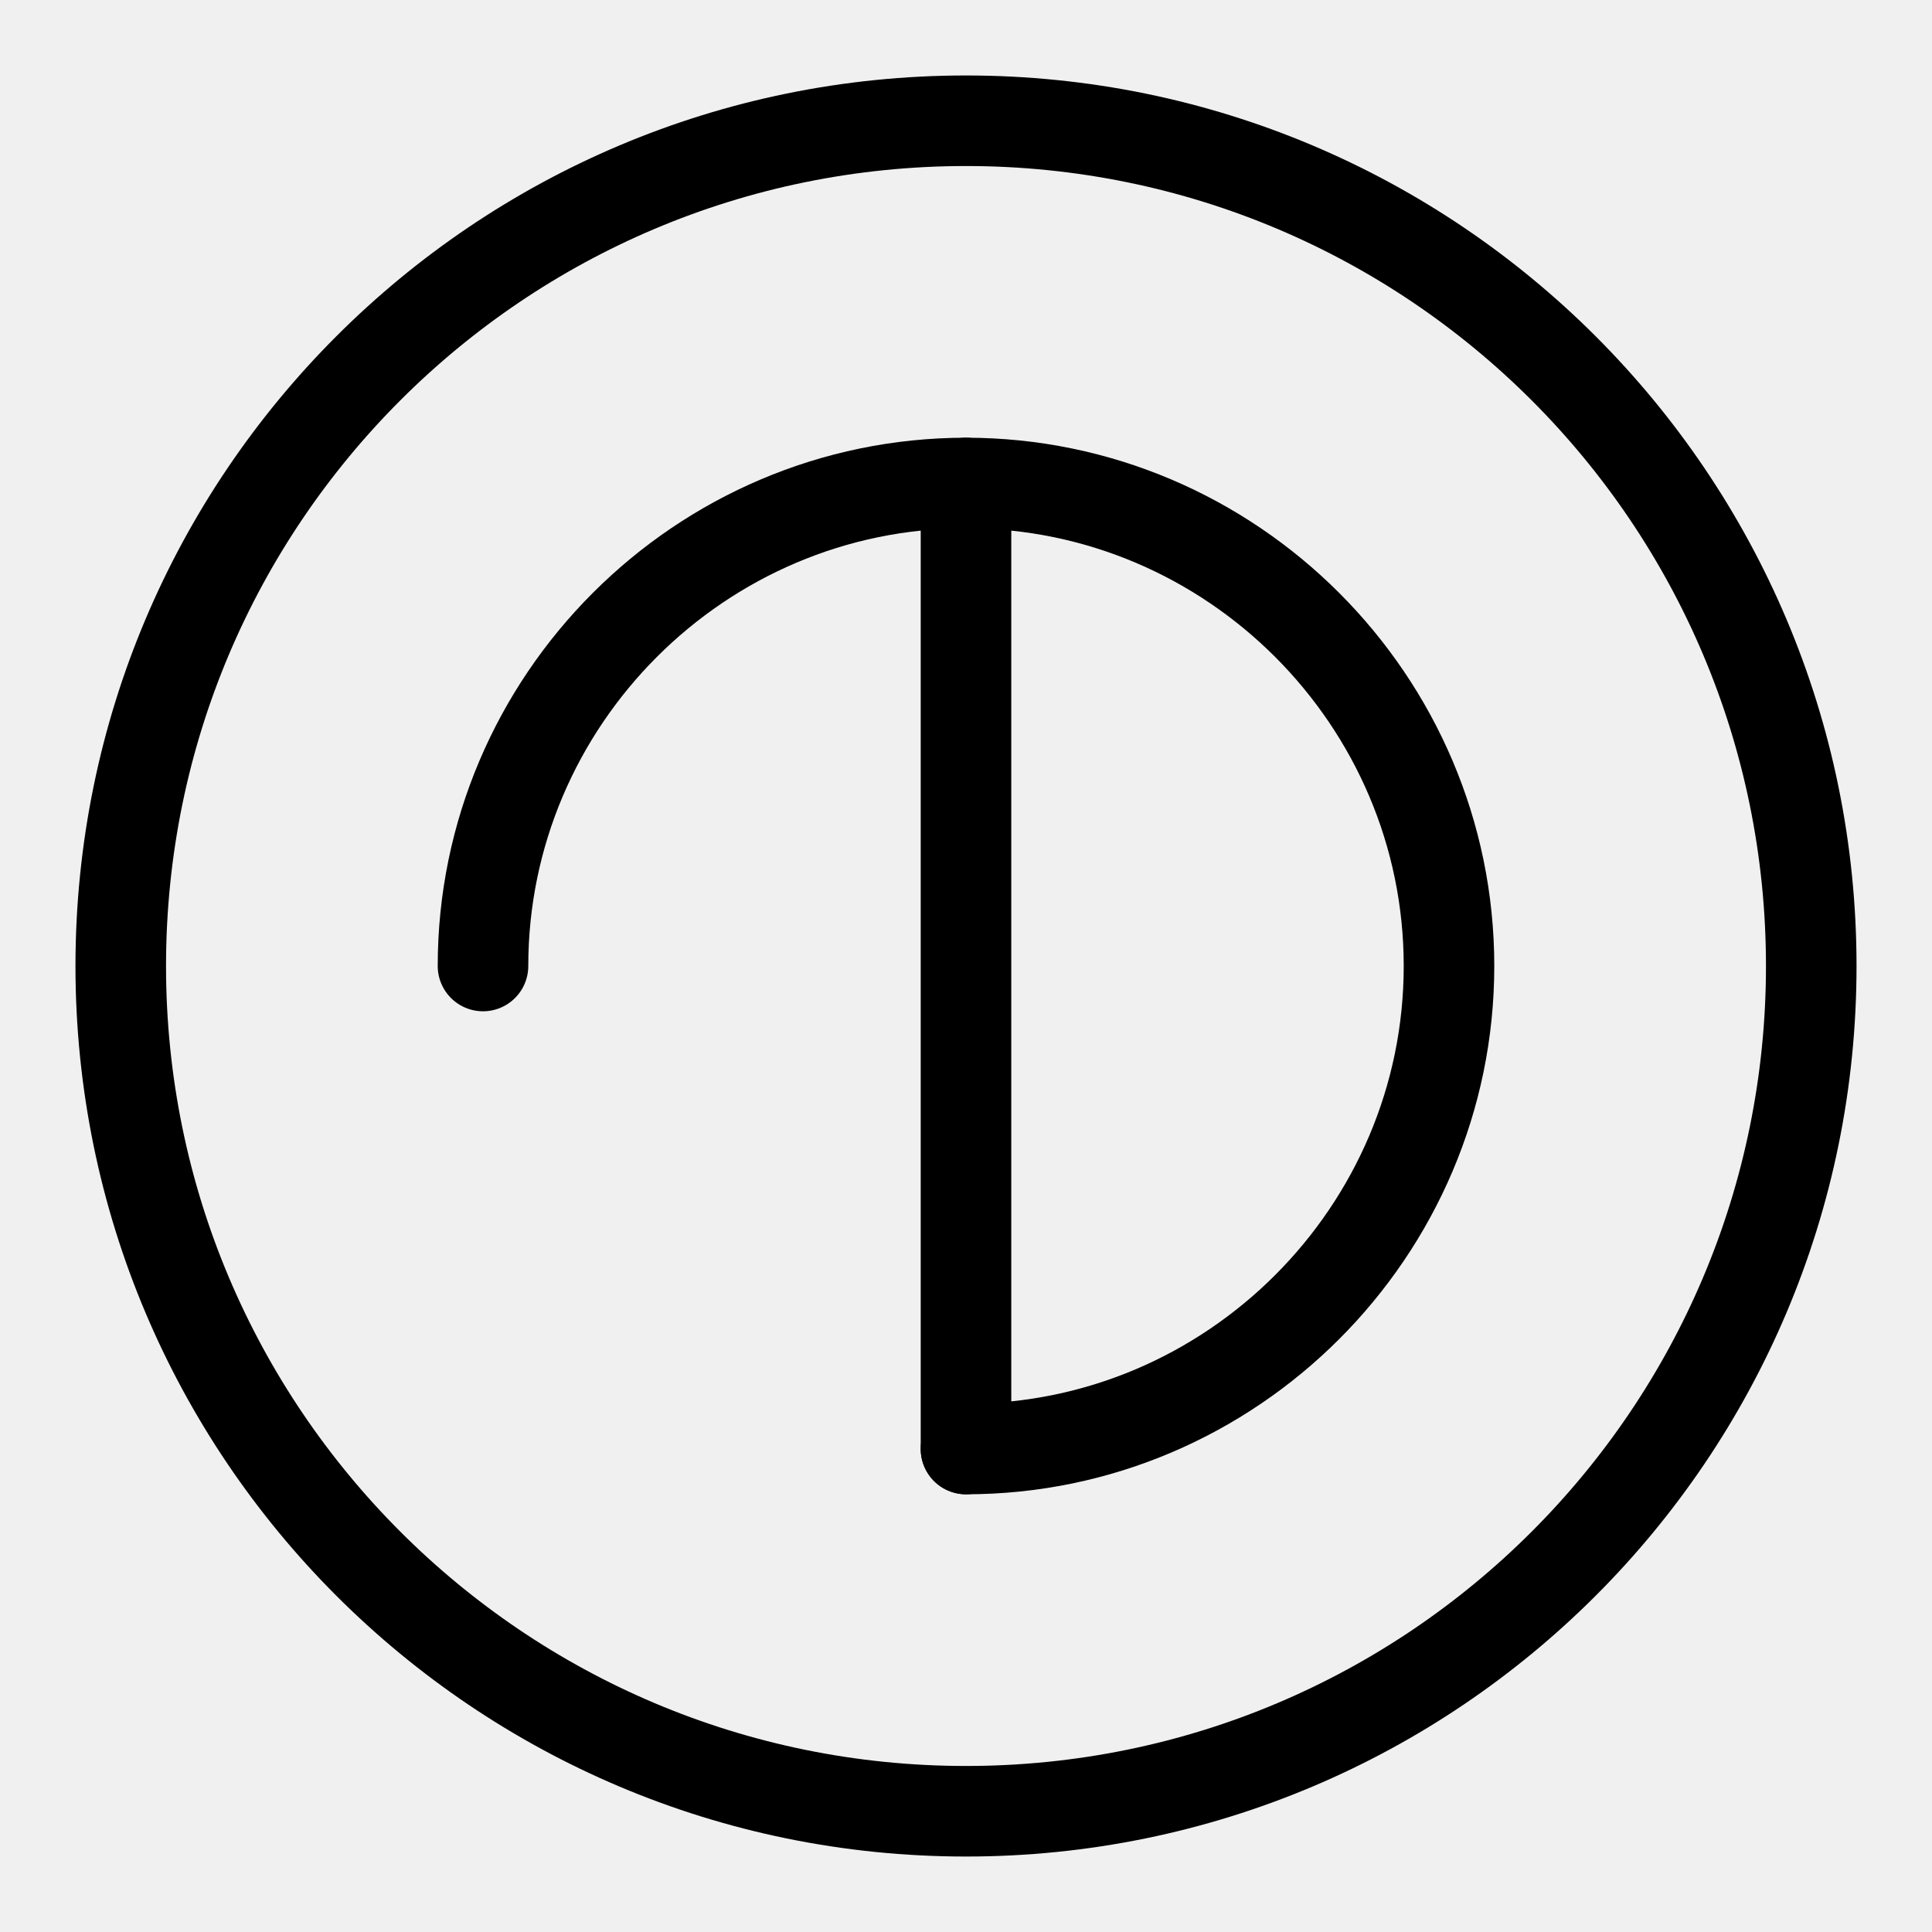
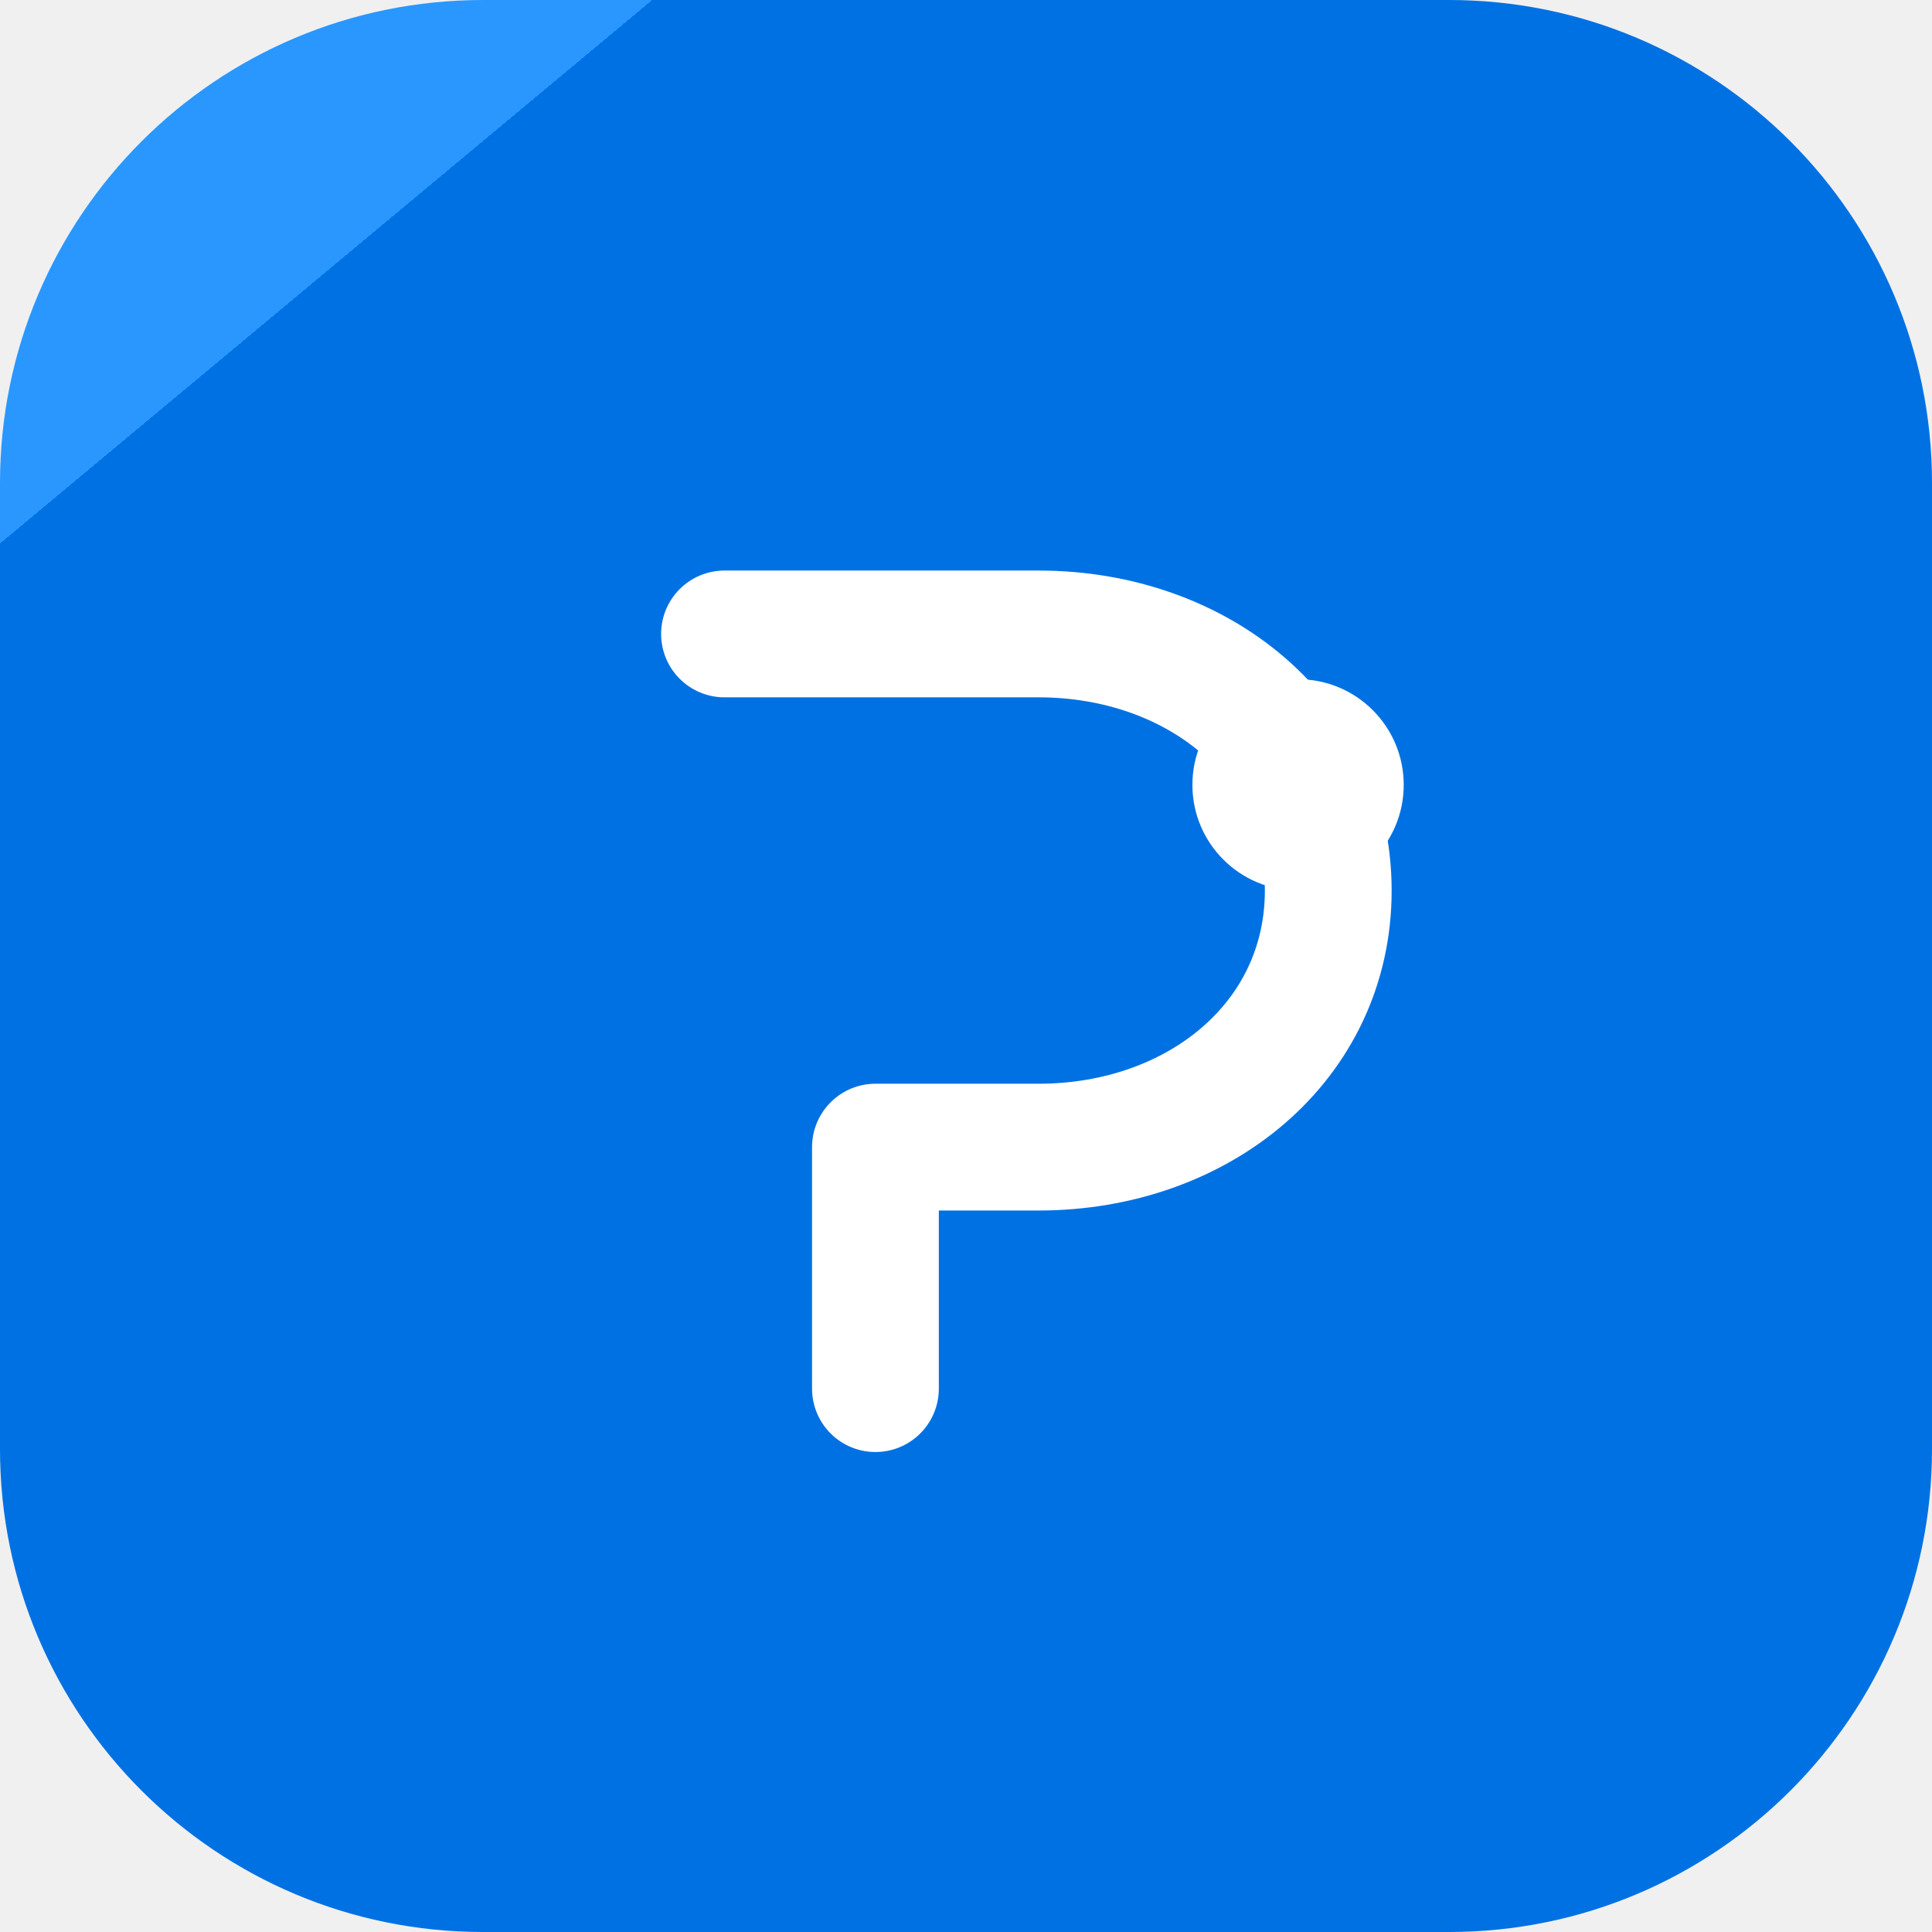
- <svg xmlns="http://www.w3.org/2000/svg" viewBox="0 0 32 32" fill="none">
-   <circle cx="16" cy="16" r="14" stroke="currentColor" stroke-width="1.5" fill="none" />
-   <path d="M8 16c0-4.4 3.6-8 8-8s8 3.6 8 8-3.6 8-8 8" stroke="currentColor" stroke-width="1.5" stroke-linecap="round" />
-   <path d="M16 8v16" stroke="currentColor" stroke-width="1.5" stroke-linecap="round" />
+ <svg xmlns="http://www.w3.org/2000/svg" viewBox="0 0 32 32" fill="none" role="img" aria-label="Partsource">
+   <defs>
+     <linearGradient id="ps-logo-grad" x1="6" y1="4" x2="26" y2="28" gradientUnits="userSpaceOnUse">
+       <stop stop-color="#2997ff" />
+       <stop stop-color="#0071e3" />
+     </linearGradient>
+   </defs>
+   <rect width="32" height="32" rx="8" fill="url(#ps-logo-grad)" />
+   <path d="M12 10.5h5.2c2.65 0 4.8 1.75 4.8 4.25s-2.15 4.25-4.8 4.25H14.5V23" stroke="white" stroke-width="2.1" stroke-linecap="round" stroke-linejoin="round" />
+   <circle cx="21.5" cy="13" r="1.75" fill="white" />
</svg>
